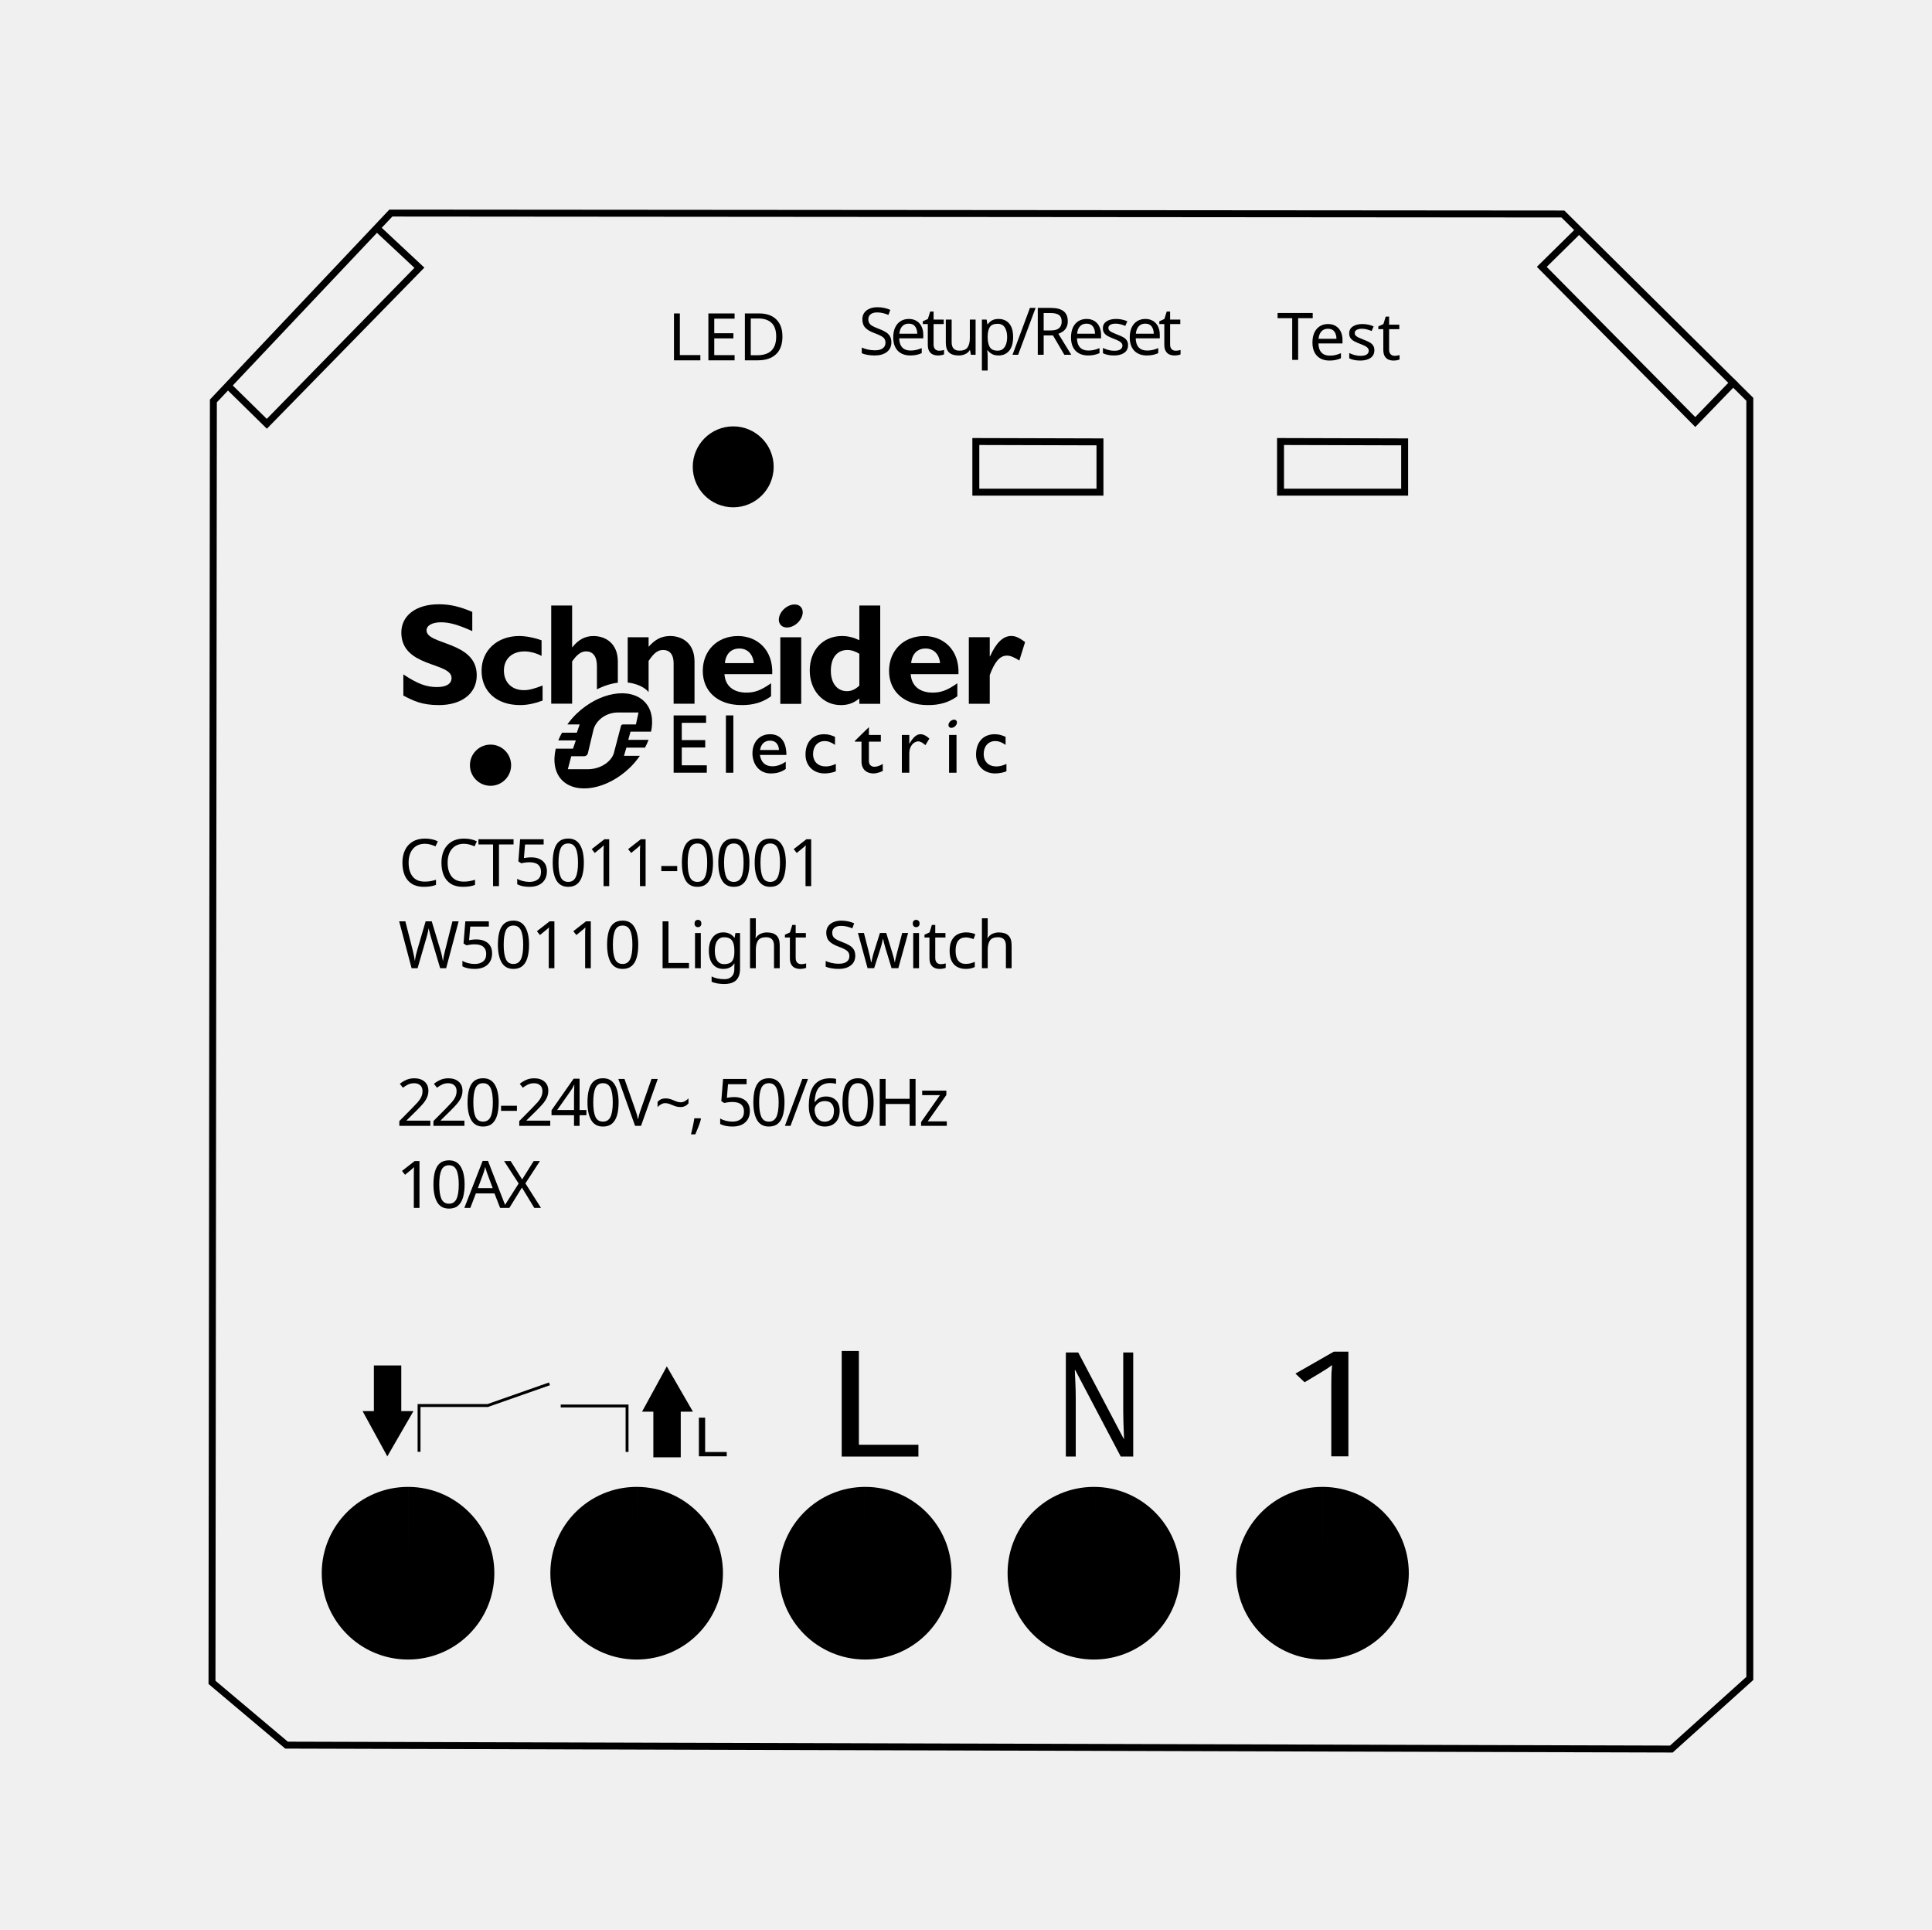
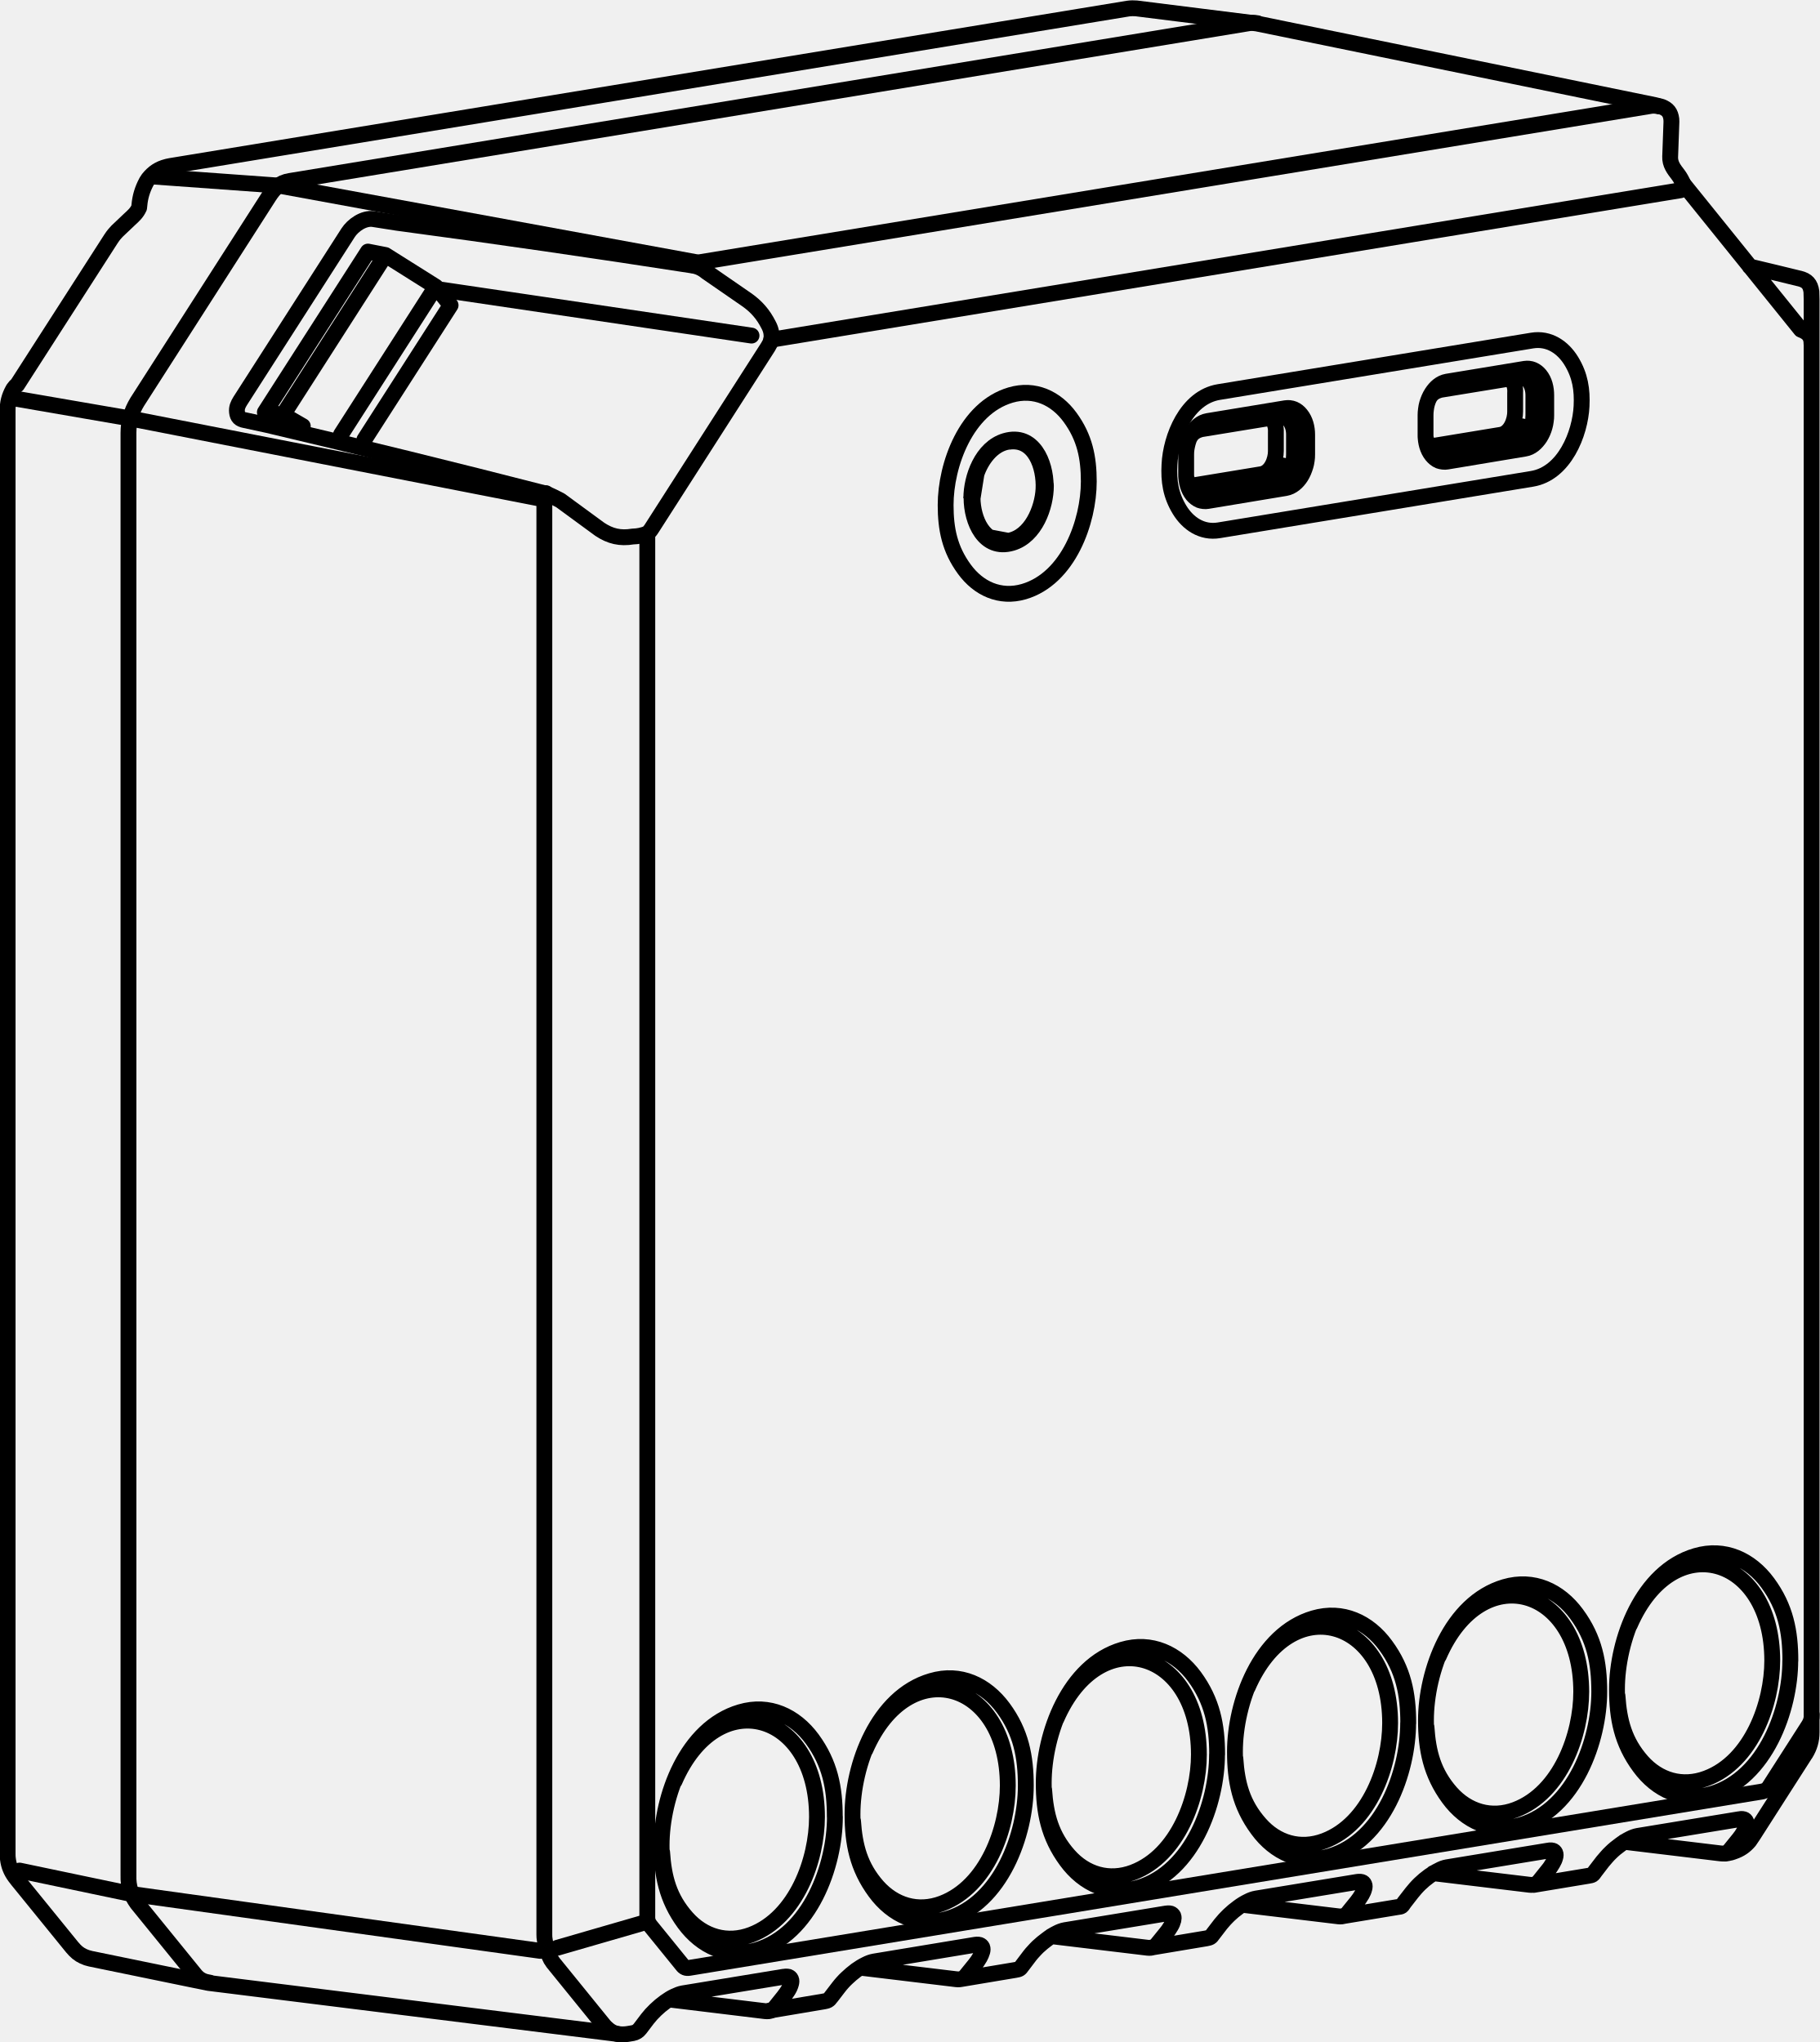
- <svg xmlns="http://www.w3.org/2000/svg" version="1.1" id="Layer_1" x="0px" y="0px" viewBox="0 0 667 666" style="enable-background:new 0 0 667 666;" xml:space="preserve">
-   <defs id="defs317">
-     <clipPath id="clipPath69-0">
-       <path id="path71-2" d="m 409.441,126.252 v -43.63 h 147.796 v 43.63" />
-     </clipPath>
-     <clipPath id="clipPath101-1">
-       <path id="path103-6" d="m 409.441,126.252 v -43.63 h 147.796 v 43.63" />
-     </clipPath>
-   </defs>
-   <style type="text/css" id="style2">
- 	.st0{fill:none;stroke:#000000;stroke-width:2;stroke-linecap:round;stroke-linejoin:round;stroke-miterlimit:10;}
- </style>
-   <path style="fill:none;stroke:#000000;stroke-width:2.397px;stroke-linecap:butt;stroke-linejoin:miter;stroke-opacity:1" d="m 134.935,73.546 -61.268,64.853 -0.479,442.318 25.733,21.67 478.093,1.354 27.088,-24.379 V 137.838 L 539.57,73.868 Z" id="path871" />
-   <path style="fill:none;stroke:#000000;stroke-width:2.397px;stroke-linecap:butt;stroke-linejoin:miter;stroke-opacity:1" d="m 130.187,78.77 14.605,13.647 -52.673,53.87 -13.168,-12.929" id="path4577" />
-   <path id="path4579" d="m 599.16,131.296 -13.888,14.376 -52.987,-53.56 13.146,-12.952" style="fill:none;stroke:#000000;stroke-width:2.397px;stroke-linecap:butt;stroke-linejoin:miter;stroke-opacity:1" />
-   <path style="fill:#000000;fill-opacity:1;fill-rule:evenodd;stroke:none;stroke-width:2.929;stroke-miterlimit:4;stroke-dasharray:none;stroke-opacity:1" id="path4589" d="m 456.668,513.246 a 29.796,29.796 0 0 1 29.706,29.885 29.796,29.796 0 0 1 -29.884,29.707 29.796,29.796 0 0 1 -29.708,-29.883 29.796,29.796 0 0 1 29.882,-29.709 l -0.086,29.796 z" />
-   <path d="m 377.741,513.246 a 29.796,29.796 0 0 1 29.706,29.885 29.796,29.796 0 0 1 -29.884,29.707 29.796,29.796 0 0 1 -29.708,-29.883 29.796,29.796 0 0 1 29.882,-29.709 l -0.086,29.796 z" id="path4591" style="fill:#000000;fill-opacity:1;fill-rule:evenodd;stroke:none;stroke-width:2.929;stroke-miterlimit:4;stroke-dasharray:none;stroke-opacity:1" />
-   <path d="m 140.961,513.246 a 29.796,29.796 0 0 1 29.706,29.885 29.796,29.796 0 0 1 -29.884,29.707 29.796,29.796 0 0 1 -29.708,-29.883 29.796,29.796 0 0 1 29.882,-29.709 l -0.086,29.796 z" id="path4593" style="fill:#000000;fill-opacity:1;fill-rule:evenodd;stroke:none;stroke-width:2.929;stroke-miterlimit:4;stroke-dasharray:none;stroke-opacity:1" />
-   <path style="fill:none;stroke:#000000;stroke-width:2.397px;stroke-linecap:butt;stroke-linejoin:miter;stroke-opacity:1" d="m 379.751,152.526 v 17.358 h -42.856 v -17.478 z" id="path4599" />
-   <path id="path4601" d="m 484.94,152.526 v 17.358 h -42.856 v -17.478 z" style="fill:none;stroke:#000000;stroke-width:2.397px;stroke-linecap:butt;stroke-linejoin:miter;stroke-opacity:1" />
-   <path style="fill:#000000;fill-opacity:1;fill-rule:evenodd;stroke-width:2.397" id="path4603" d="m 169.37,257.022 a 7.11,7.11 0 0 1 7.089,7.132 7.11,7.11 0 0 1 -7.131,7.089 7.11,7.11 0 0 1 -7.089,-7.131 7.11,7.11 0 0 1 7.131,-7.09 l -0.021,7.11 z" />
-   <g id="g11" transform="matrix(1.457029,0,0,-1.457029,-460.1535,391.1039)" style="fill:#000000;fill-opacity:1">
-     <g id="g2510" transform="translate(1.470549,-0.9803663)" style="fill:#000000;fill-opacity:1">
-       <path style="fill:#000000;fill-opacity:1;fill-rule:nonzero;stroke:none" id="path53" d="m 426.252,119.898 c -3.379,1.5 -5.394,2.082 -7.395,2.082 -2.1,0 -3.445,-0.752 -3.445,-1.914 0,-3.507 11.897,-2.52 11.897,-10.632 0,-4.473 -3.753,-7.072 -8.967,-7.072 -4.09,0 -6.104,1.058 -8.424,2.256 v 5.018 c 3.346,-2.217 5.394,-3 7.975,-3 2.238,0 3.445,0.783 3.445,2.148 0,3.819 -11.897,2.42 -11.897,10.773 0,4.028 3.481,6.695 8.901,6.695 2.616,0 4.976,-0.549 7.91,-1.811 v -4.543" />
-       <path style="fill:#000000;fill-opacity:1;fill-rule:nonzero;stroke:none" id="path55" d="m 442.909,103.428 c -1.983,-0.719 -3.66,-1.062 -5.333,-1.062 -5.541,0 -9.123,3.227 -9.123,8.137 0,4.82 3.721,8.225 8.917,8.225 1.605,0 3.657,-0.411 5.298,-1.022 v -3.69 c -1.299,0.69 -2.803,1.068 -4.034,1.068 -2.974,0 -4.887,-1.787 -4.887,-4.545 0,-2.797 1.881,-4.638 4.715,-4.638 1.196,0 2.259,0.274 4.447,1.093 v -3.566" />
-       <path style="fill:#000000;fill-opacity:1;fill-rule:nonzero;stroke:none" id="path57" d="m 486.109,112.311 c 0.203,2.19 1.475,3.456 3.423,3.456 1.915,0 3.213,-1.302 3.418,-3.456 z m 3.081,6.412 c -4.862,0 -8.323,-3.434 -8.323,-8.266 0,-4.868 3.599,-8.091 9.146,-8.091 1.229,0 4.201,0 7.032,2.095 v 3.081 c -2.319,-1.652 -3.853,-2.221 -5.833,-2.221 -3.125,0 -5.036,1.617 -5.209,4.377 h 11.321 c 0.235,5.761 -3.547,9.025 -8.134,9.025" />
-       <path style="fill:#000000;fill-opacity:1;fill-rule:nonzero;stroke:none" id="path59" d="m 499.239,102.653 h 4.95 v 15.779 h -4.95 z" />
-       <path style="fill:#000000;fill-opacity:1;fill-rule:nonzero;stroke:none" id="path61" d="m 517.964,106.966 c -1.031,-0.928 -1.888,-1.3 -2.945,-1.3 -2.331,0 -3.806,1.918 -3.806,4.793 0,3.15 1.475,4.966 3.97,4.966 0.893,0 2.059,-0.411 2.781,-0.926 z m 0,18.995 v -8.221 c -1.337,0.647 -2.67,0.988 -4.111,0.988 -4.515,0 -7.639,-3.337 -7.639,-8.166 0,-4.725 3.124,-8.2 7.36,-8.2 1.68,0 2.978,0.44 4.39,1.566 v -1.27 h 4.949 v 23.303 h -4.949" />
-       <path style="fill:#000000;fill-opacity:1;fill-rule:nonzero;stroke:none" id="path63" d="m 530.24,112.311 c 0.206,2.19 1.471,3.456 3.416,3.456 1.918,0 3.229,-1.302 3.434,-3.456 z m 3.078,6.412 c -4.861,0 -8.316,-3.434 -8.316,-8.266 0,-4.868 3.599,-8.091 9.14,-8.091 1.227,0 4.205,0 7.043,2.095 v 3.081 c -2.322,-1.652 -3.859,-2.221 -5.848,-2.221 -3.108,0 -5.027,1.617 -5.2,4.377 h 11.316 c 0.235,5.761 -3.55,9.025 -8.135,9.025" />
-       <g id="g65" style="fill:#000000;fill-opacity:1">
-         <g id="g67" clip-path="url(#clipPath69-0)" style="fill:#000000;fill-opacity:1">
-           <path style="fill:#000000;fill-opacity:1;fill-rule:nonzero;stroke:none" id="path73" d="m 548.863,113.914 h 0.073 c 1.469,3.284 3.114,4.824 5.023,4.824 0.989,0 1.842,-0.377 3.278,-1.439 l -1.362,-4.375 c -1.3,0.82 -2.154,1.163 -2.939,1.163 -1.816,0 -2.978,-1.712 -4.073,-4.606 v -6.807 h -4.956 v 15.775 h 4.956 v -4.535" />
-           <path style="fill:#000000;fill-opacity:1;fill-rule:nonzero;stroke:none" id="path75" d="m 504.421,125.07 c 0.465,-1.226 -0.372,-2.936 -1.863,-3.816 -1.497,-0.879 -3.079,-0.6 -3.54,0.626 -0.47,1.228 0.363,2.94 1.858,3.815 1.493,0.884 3.076,0.604 3.545,-0.625" />
-         </g>
+ <svg xmlns="http://www.w3.org/2000/svg" width="17.566mm" height="19.715mm" version="1.1" viewBox="0 0 17.566 19.715">
+   <g transform="translate(-90.403 -110.12)">
+     <g fill="none" stroke="#000" stroke-width=".153">
+       <path d="m92.96 114.1 0.176 0.024 0.19 0.11m-0.19-0.11 0.988-1.542m-0.203 1.782 0.832-1.297c-0.006-9e-3 -0.143-0.179-0.143-0.179l-0.486-0.306-0.169-0.033-0.995 1.551 0.054 0.066m1.596-1.278-0.915 1.427m3.22 13.002c0.414-0.951 1.375-0.675 1.375 0.345m0 0c0 0.409-0.198 0.971-0.635 1.137-0.233 0.088-0.461 0.019-0.623-0.164-0.169-0.191-0.221-0.389-0.237-0.633m1.668-0.34c0 0.467-0.237 1.133-0.758 1.287-0.279 0.083-0.531-0.037-0.696-0.261-0.172-0.235-0.219-0.47-0.219-0.751m0 0c0-0.467 0.236-1.133 0.759-1.287 0.279-0.083 0.531 0.037 0.695 0.26 0.172 0.235 0.218 0.47 0.218 0.751m0.295-0.646c0.414-0.951 1.375-0.675 1.375 0.345m0 0c0 0.409-0.199 0.972-0.635 1.137-0.234 0.088-0.46 0.018-0.623-0.164-0.168-0.191-0.22-0.39-0.236-0.633m1.668-0.34c0 0.467-0.237 1.133-0.759 1.287-0.279 0.082-0.531-0.037-0.695-0.261-0.173-0.235-0.219-0.47-0.219-0.751m0 0c0-0.467 0.237-1.133 0.76-1.286 0.279-0.083 0.53 0.037 0.695 0.261 0.172 0.234 0.218 0.469 0.218 0.751m0.295-0.646c0.415-0.951 1.376-0.675 1.376 0.345m0 0c0 0.409-0.199 0.972-0.635 1.137-0.233 0.088-0.46 0.019-0.622-0.164-0.169-0.191-0.221-0.39-0.237-0.634m1.669-0.34c0 0.468-0.237 1.133-0.759 1.287-0.279 0.082-0.531-0.037-0.695-0.261-0.173-0.235-0.219-0.47-0.219-0.751m0 0c0-0.467 0.237-1.133 0.759-1.287 0.279-0.083 0.531 0.037 0.696 0.26 0.172 0.235 0.219 0.47 0.219 0.75m0.295-0.646c0.413-0.951 1.375-0.675 1.375 0.345m0 0c0 0.409-0.198 0.972-0.635 1.137-0.234 0.088-0.461 0.019-0.622-0.164-0.169-0.191-0.221-0.39-0.237-0.633m1.668-0.34c0 0.467-0.236 1.133-0.758 1.287-0.279 0.082-0.531-0.036-0.695-0.261-0.173-0.234-0.219-0.47-0.219-0.751m0 0c0-0.468 0.237-1.133 0.759-1.287 0.279-0.082 0.531 0.037 0.695 0.261 0.173 0.235 0.219 0.47 0.219 0.751m0.295-0.646c0.414-0.951 1.375-0.675 1.375 0.344m0 0c0 0.41-0.198 0.972-0.635 1.138-0.233 0.088-0.461 0.018-0.623-0.164-0.168-0.191-0.22-0.39-0.236-0.634m1.668-0.34c0 0.467-0.237 1.133-0.759 1.287-0.279 0.082-0.531-0.037-0.695-0.261-0.172-0.235-0.219-0.47-0.219-0.751m0 0c0-0.467 0.236-1.133 0.759-1.287 0.279-0.082 0.531 0.037 0.695 0.261 0.173 0.235 0.219 0.47 0.219 0.75m0.295-0.645c0.414-0.951 1.375-0.675 1.375 0.345m0 0c0 0.409-0.198 0.972-0.635 1.136-0.234 0.088-0.461 0.019-0.623-0.163-0.168-0.191-0.22-0.39-0.236-0.633m1.668-0.34c0 0.467-0.237 1.133-0.759 1.287-0.279 0.082-0.531-0.037-0.695-0.261-0.173-0.234-0.219-0.469-0.219-0.75m0 0c0-0.467 0.237-1.133 0.76-1.287 0.279-0.082 0.531 0.037 0.695 0.26 0.173 0.235 0.219 0.47 0.219 0.751m-8.981 2.964 0.93 0.112c0.045 5e-3 0.073-7e-3 0.101-0.045l0.077-0.095c0.017-0.021 0.034-0.045 0.048-0.07 0.01-0.018 0.018-0.036 0.024-0.057 0.004-0.014 0.005-0.029-3.53e-4 -0.042-0.005-0.011-0.014-0.019-0.026-0.023-6e-3 -2e-3 -0.012-2e-3 -0.018-2e-3 -0.008-3.5e-4 -0.015-3.5e-4 -0.023 1e-3l-0.978 0.162c-0.028 5e-3 -0.054 0.015-0.079 0.028-0.033 0.016-0.064 0.035-0.093 0.056-0.032 0.024-0.062 0.049-0.09 0.076-0.014 0.013-0.029 0.028-0.042 0.043-0.013 0.014-0.025 0.029-0.036 0.043l-0.073 0.095c-0.026 0.037-0.037 0.037-0.07 0.044l-0.522 0.088m2.716-0.718 0.93 0.112c0.045 5e-3 0.073-8e-3 0.1-0.044l0.077-0.095c0.018-0.021 0.034-0.045 0.048-0.069 0.011-0.018 0.019-0.037 0.024-0.057 3e-3 -0.014 5e-3 -0.029-3.5e-4 -0.042-5e-3 -0.01-0.014-0.019-0.026-0.023-6e-3 -2e-3 -0.012-2e-3 -0.018-2e-3 -8e-3 0-0.015-7.1e-4 -0.023 1e-3l-0.978 0.161c-0.028 5e-3 -0.054 0.015-0.079 0.028-0.033 0.016-0.064 0.036-0.093 0.058-0.032 0.023-0.062 0.048-0.091 0.075-0.014 0.014-0.028 0.028-0.041 0.043-0.013 0.013-0.025 0.028-0.037 0.043l-0.072 0.095c-0.026 0.037-0.028 0.035-0.07 0.043l-0.526 0.088m2.719-0.718 0.93 0.112c0.045 5e-3 0.074-8e-3 0.1-0.045l0.077-0.095c0.017-0.022 0.034-0.045 0.048-0.07 0.01-0.018 0.019-0.036 0.024-0.058 4e-3 -0.014 5e-3 -0.029-3.5e-4 -0.041-4e-3 -0.011-0.014-0.02-0.025-0.023-6e-3 -2e-3 -0.012-2e-3 -0.019-2e-3 -7e-3 -3.6e-4 -0.015-3.6e-4 -0.023 1e-3l-0.978 0.161c-0.028 5e-3 -0.054 0.015-0.079 0.028-0.033 0.016-0.064 0.035-0.093 0.057-0.032 0.023-0.062 0.048-0.09 0.075-0.015 0.014-0.028 0.029-0.042 0.043-0.013 0.014-0.025 0.028-0.037 0.043l-0.073 0.095c-0.026 0.037-0.028 0.035-0.07 0.044l-0.526 0.088m2.72-0.718 0.93 0.112c0.046 5e-3 0.073-7e-3 0.101-0.044l0.076-0.095c0.018-0.021 0.034-0.045 0.048-0.07 0.011-0.018 0.019-0.037 0.024-0.057 4e-3 -0.014 5e-3 -0.029-7.1e-4 -0.042-5e-3 -0.011-0.014-0.019-0.025-0.022-6e-3 -2e-3 -0.013-2e-3 -0.019-2e-3 -8e-3 0-0.015 0-0.023 2e-3l-0.978 0.161c-0.028 5e-3 -0.054 0.015-0.079 0.029-0.033 0.016-0.064 0.035-0.093 0.056-0.032 0.023-0.062 0.048-0.091 0.076-0.014 0.014-0.028 0.028-0.041 0.043-0.012 0.014-0.024 0.029-0.036 0.043l-0.073 0.094c-0.026 0.037-0.019 0.038-0.069 0.044l-0.526 0.087m-10.939 0.641c-0.065-9e-3 -0.108-0.034-0.147-0.086l-0.551-0.678c-0.061-0.084-0.087-0.166-0.084-0.27v-13.929c7.06e-4 -0.11 0.027-0.203 0.084-0.297l1.271-1.983c0.052-0.08 0.103-0.135 0.204-0.151l9.265-1.524c0.025-4e-3 0.047-3e-3 0.074 1e-3m3.542 17.558 0.929 0.112c0.046 6e-3 0.074-7e-3 0.101-0.044l0.077-0.095c0.017-0.021 0.033-0.043 0.046-0.068 0.011-0.018 0.021-0.038 0.025-0.059 4e-3 -0.013 5e-3 -0.029-7.1e-4 -0.041-4e-3 -0.011-0.014-0.02-0.025-0.023-6e-3 -2e-3 -0.012-2e-3 -0.018-2e-3 -7e-3 0-0.015-3.6e-4 -0.023 2e-3l-0.979 0.161c-0.028 5e-3 -0.054 0.015-0.079 0.028-0.032 0.016-0.064 0.036-0.092 0.057-0.032 0.023-0.063 0.048-0.091 0.076-0.015 0.014-0.028 0.028-0.041 0.043-0.013 0.014-0.025 0.029-0.037 0.043l-0.073 0.095c-0.026 0.037-0.023 0.036-0.069 0.044l-0.524 0.087" stroke-linecap="round" stroke-linejoin="round" />
+       <path d="m95.648 114.94-3.989-0.78-1.123-0.194" stroke-linecap="round" stroke-linejoin="round" />
+       <path d="m99.971 115.31 0.163 0.031m0-0.956c-0.155 0.026-0.259 0.178-0.304 0.309l-0.038 0.238c0.003 0.194 0.104 0.45 0.343 0.41m0-0.956c0.26-0.042 0.352 0.247 0.342 0.455-0.01 0.19-0.119 0.465-0.342 0.501" />
+       <g stroke-linecap="round" stroke-linejoin="round">
+         <path d="m97.086 112.68c0.022-0.015 0.045-0.023 0.071-0.028m9.261-1.505c-0.028-6e-3 -0.054-9e-3 -0.081-4e-3l-9.18 1.509m10.734 0.789c7.1e-4 -0.071-0.028-0.11-0.102-0.138l-1.138-1.411m0.407 16.124 0.026-4e-3 0.032-7e-3c4e-3 -1e-3 7e-3 -2e-3 0.012-4e-3l0.011-4e-3c0.063-0.021 0.11-0.053 0.152-0.103l0.038-0.056s0.499-0.78 0.504-0.786c0.04-0.066 0.059-0.13 0.059-0.207v-13.835l-2e-3 -0.074c-0.01-0.075-0.043-0.109-0.115-0.127l-3e-3 -3.6e-4c-0.158-0.039-0.317-0.077-0.477-0.115m-11.621 2.188c-0.01 0.035-0.016 0.07-0.016 0.107v13.811c0 0.017 0.001 0.033 0.004 0.049 0.008 0.067 0.027 0.128 0.059 0.188l0.022 0.033 0.491 0.605c0.009 0.01 0.018 0.02 0.028 0.028 0.035 0.033 0.072 0.051 0.12 0.058m8.599-15.992c0.038 0.045 0.053 0.087 0.049 0.145v0.18c1e-3 0.083-0.044 0.211-0.143 0.225l-0.68 0.112m-0.042-0.094c6e-3 0.04 0.026 0.08 0.055 0.109 0.012 0.012 0.026 0.021 0.042 0.027 8e-3 2e-3 0.016 5e-3 0.024 5e-3 8e-3 7.1e-4 0.016 3.6e-4 0.024-1e-3l0.752-0.123c0.044-8e-3 0.079-0.039 0.103-0.075 0.014-0.023 0.024-0.047 0.032-0.072 3e-3 -0.013 6e-3 -0.026 7e-3 -0.038 1e-3 -0.013 2e-3 -0.026 2e-3 -0.039v-0.192c3.5e-4 -0.048-0.011-0.098-0.041-0.135-0.012-0.016-0.029-0.029-0.048-0.036-9e-3 -3e-3 -0.018-6e-3 -0.027-7e-3 -0.01-1e-3 -0.018-1e-3 -0.028 1e-3l-0.752 0.123c-0.064 0.017-0.1 0.047-0.122 0.109m0.184 0.584c-0.013 2e-3 -0.026 3e-3 -0.039 1e-3 -0.013-1e-3 -0.026-5e-3 -0.039-9e-3 -0.027-0.011-0.049-0.03-0.068-0.053-0.043-0.053-0.06-0.124-0.061-0.191v-0.197c3.6e-4 -0.018 1e-3 -0.037 4e-3 -0.055 2e-3 -0.019 6e-3 -0.038 0.011-0.056 0.011-0.036 0.025-0.071 0.046-0.103 0.034-0.053 0.083-0.098 0.146-0.109l0.752-0.124c0.013-2e-3 0.026-2e-3 0.039-1e-3 0.013 1e-3 0.026 5e-3 0.039 0.01 0.027 0.011 0.05 0.03 0.068 0.052 0.044 0.054 0.06 0.126 0.06 0.195v0.192c0 0.019-7.1e-4 0.037-4e-3 0.056-2e-3 0.018-6e-3 0.037-0.011 0.055-0.01 0.037-0.025 0.071-0.045 0.103-0.035 0.053-0.083 0.099-0.147 0.109z" />
+         <path d="m105.01 114.22 0.15 0.029" />
+         <path d="m102.67 114.15c0.038 0.044 0.053 0.087 0.05 0.145v0.18c7.1e-4 0.083-0.045 0.21-0.145 0.224l-0.68 0.112m-0.041-0.093c6e-3 0.04 0.026 0.08 0.055 0.109 0.012 0.011 0.026 0.021 0.042 0.027 7e-3 2e-3 0.015 4e-3 0.023 5e-3 8e-3 3.5e-4 0.017 0 0.025-2e-3l0.752-0.123c0.044-8e-3 0.079-0.039 0.103-0.076 0.014-0.022 0.024-0.046 0.031-0.071 4e-3 -0.013 7e-3 -0.026 8e-3 -0.039 1e-3 -0.013 2e-3 -0.026 2e-3 -0.039v-0.192c3.6e-4 -0.047-0.011-0.098-0.041-0.135-0.013-0.015-0.029-0.029-0.048-0.036-8e-3 -3e-3 -0.018-5e-3 -0.027-6e-3 -9e-3 -1e-3 -0.019-1e-3 -0.028 1e-3l-0.752 0.123c-0.063 0.017-0.1 0.047-0.122 0.109m0.184 0.584c-0.013 2e-3 -0.027 3e-3 -0.04 1e-3 -0.013-1e-3 -0.026-5e-3 -0.038-9e-3 -0.026-0.011-0.05-0.03-0.068-0.052-0.043-0.054-0.06-0.124-0.061-0.192v-0.196c0-0.019 1e-3 -0.037 4e-3 -0.056s7e-3 -0.037 0.012-0.056c0.01-0.037 0.025-0.071 0.045-0.103 0.034-0.053 0.083-0.098 0.147-0.109l0.752-0.124c0.013-2e-3 0.026-2e-3 0.04-1e-3 0.013 1e-3 0.026 5e-3 0.039 0.01 0.027 0.011 0.05 0.03 0.068 0.053 0.044 0.054 0.061 0.126 0.061 0.194v0.192c0 0.019-1e-3 0.037-4e-3 0.056-2e-3 0.019-7e-3 0.038-0.012 0.056-0.011 0.036-0.025 0.071-0.045 0.102-0.034 0.053-0.084 0.098-0.147 0.109z" />
+         <path d="m102.71 114.6 0.149 0.029" />
+         <path d="m100.5 114.81c0 0.2-0.102 0.486-0.326 0.552-0.271 0.079-0.392-0.208-0.392-0.434m-0.25 0.068c0-0.386 0.196-0.935 0.627-1.062 0.231-0.068 0.439 0.03 0.574 0.215 0.142 0.194 0.181 0.388 0.181 0.62 0 0.386-0.195 0.936-0.627 1.063-0.231 0.067-0.438-0.03-0.574-0.216-0.142-0.194-0.181-0.388-0.181-0.62" />
      </g>
-       <path style="fill:#000000;fill-opacity:1;fill-rule:nonzero;stroke:none" id="path77" d="m 460.738,112.696 c 0,4.276 -2.906,6.027 -5.774,6.027 -1.95,0 -3.553,-0.823 -4.987,-2.638 h -0.068 v 9.876 h -4.955 v -23.262 h 4.955 v 9.997 c 1.159,1.677 2.149,2.394 3.31,2.394 1.541,0 2.565,-1.096 2.565,-3.453 v -5.543 c 1.662,0.854 3.351,1.378 4.954,1.573 v 5.029" />
-       <path style="fill:#000000;fill-opacity:1;fill-rule:nonzero;stroke:none" id="path79" d="m 473.166,118.728 c -2.018,0 -3.559,-0.75 -5.136,-2.554 v 2.258 h -4.953 v -10.723 c 1.716,-0.171 3.905,-0.958 4.953,-2.258 v 7.369 c 1.302,1.954 2.226,2.605 3.458,2.605 1.403,0 2.469,-0.926 2.469,-3.151 v -9.58 h 4.954 v 9.99 c 0,4.647 -3.282,6.044 -5.745,6.044" />
-       <path style="fill:#000000;fill-opacity:1;fill-rule:nonzero;stroke:none" id="path81" d="m 481.647,98.163 h -5.756 v -4.09 h 5.553 v -1.755 h -5.553 v -4.219 h 5.928 v -1.753 h -7.858 v 13.568 h 7.686 v -1.751" />
-       <path style="fill:#000000;fill-opacity:1;fill-rule:nonzero;stroke:none" id="path83" d="m 486.348,86.338 h 1.763 v 13.58 h -1.763 z" />
-       <path style="fill:#000000;fill-opacity:1;fill-rule:nonzero;stroke:none" id="path85" d="m 496.84,93.944 c 1.25,0 2.025,-0.861 2.083,-2.214 h -4.49 c 0.243,1.413 1.056,2.214 2.407,2.214 z m -2.439,-3.391 h 6.281 c 0,3.311 -1.513,4.909 -3.882,4.909 -2.458,0 -4.165,-1.817 -4.165,-4.527 0,-2.477 1.542,-4.764 4.318,-4.764 1.513,0 2.491,0.336 3.574,1.055 v 1.716 c -1.046,-0.685 -2.061,-1.08 -3.129,-1.08 -1.708,0 -2.722,0.916 -2.997,2.691" />
-       <path style="fill:#000000;fill-opacity:1;fill-rule:nonzero;stroke:none" id="path87" d="m 512.195,92.942 c -1.014,0.694 -1.691,0.898 -2.463,0.898 -1.614,0 -2.732,-1.238 -2.732,-3.051 0,-1.847 1.19,-2.96 3.027,-2.96 0.756,0 1.476,0.196 2.365,0.594 v -1.739 c -0.594,-0.28 -1.726,-0.513 -2.66,-0.513 -2.67,0 -4.523,1.836 -4.523,4.46 0,2.961 1.693,4.831 4.402,4.831 1.035,0 1.731,-0.241 2.584,-0.616 v -1.904" />
-       <path style="fill:#000000;fill-opacity:1;fill-rule:nonzero;stroke:none" id="path89" d="m 520.228,95.291 h 2.83 v -1.589 h -2.83 V 89.11 c 0,-1.051 0.761,-1.355 1.275,-1.355 0.638,0 1.296,0.223 2.01,0.664 v -1.654 c -0.619,-0.341 -1.569,-0.594 -2.151,-0.594 -1.92,0 -2.891,1.192 -2.891,2.806 v 4.725 h -1.555 v 0.197 l 3.312,3.241 v -1.849" />
-       <path style="fill:#000000;fill-opacity:1;fill-rule:nonzero;stroke:none" id="path91" d="M 529.8,95.291 V 93.22 h 0.036 c 0.899,1.585 1.754,2.242 2.586,2.242 0.718,0 1.39,-0.337 2.129,-1.036 l -0.934,-1.554 c -0.537,0.531 -1.231,0.897 -1.65,0.897 -1.214,0 -2.167,-1.234 -2.167,-2.763 v -4.668 h -1.761 v 8.953 h 1.761" />
-       <path style="fill:#000000;fill-opacity:1;fill-rule:nonzero;stroke:none" id="path93" d="m 552.618,92.942 c -1.019,0.694 -1.695,0.898 -2.472,0.898 -1.61,0 -2.719,-1.238 -2.719,-3.051 0,-1.847 1.191,-2.96 3.017,-2.96 0.757,0 1.473,0.196 2.374,0.594 v -1.739 c -0.607,-0.28 -1.74,-0.513 -2.672,-0.513 -2.666,0 -4.527,1.836 -4.527,4.46 0,2.961 1.701,4.831 4.41,4.831 1.037,0 1.726,-0.241 2.589,-0.616 v -1.904" />
-       <path style="fill:#000000;fill-opacity:1;fill-rule:nonzero;stroke:none" id="path95" d="m 539.225,86.338 h 1.763 v 8.953 h -1.763 z" />
-       <g id="g97" style="fill:#000000;fill-opacity:1">
-         <g id="g99" clip-path="url(#clipPath101-1)" style="fill:#000000;fill-opacity:1">
-           <path style="fill:#000000;fill-opacity:1;fill-rule:nonzero;stroke:none" id="path105" d="m 541.047,98.507 c 0.172,-0.432 -0.129,-1.043 -0.659,-1.354 -0.534,-0.312 -1.099,-0.212 -1.26,0.221 -0.161,0.437 0.131,1.043 0.667,1.355 0.529,0.316 1.091,0.215 1.252,-0.222" />
-           <path style="fill:#000000;fill-opacity:1;fill-rule:nonzero;stroke:none" id="path107" d="m 462.13,97.783 c -0.311,0 -0.442,-0.051 -0.569,-0.193 -0.05,-0.055 -0.07,-0.111 -0.088,-0.223 l -1.581,-5.996 c -0.371,-2.103 -2.954,-4.203 -6.321,-4.203 h -4.681 l 0.812,3.081 h 3.007 c 0.307,0 0.547,0.114 0.748,0.338 0.074,0.087 0.17,0.223 0.183,0.363 l 1.248,5.239 c 0.368,2.104 2.591,4.428 5.957,4.428 h 4.794 l -0.613,-2.834 z m 1.08,-3.654 0.535,1.94 h 4.87 c 0.601,2.813 0.128,5.419 -1.579,7.126 -3.455,3.455 -10.683,2.281 -16.068,-2.871 -0.841,-0.8 -1.551,-1.665 -2.198,-2.549 h 2.932 l -0.682,-1.944 h -3.503 c -0.335,-0.613 -0.649,-1.221 -0.889,-1.838 h 4.154 l -0.665,-1.944 h -4.082 c -0.698,-2.97 -0.253,-5.74 1.503,-7.499 3.412,-3.411 10.618,-2.212 16,2.939 0.942,0.896 1.72,1.863 2.423,2.856 h -3.767 l 0.574,1.94 h 4.404 c 0.323,0.617 0.62,1.227 0.852,1.844 h -4.814" />
-         </g>
+       <path d="m99.78 114.93c0-0.201 0.101-0.486 0.326-0.553 0.271-0.079 0.392 0.209 0.392 0.435" />
+       <g stroke-linecap="round" stroke-linejoin="round">
+         <path d="m102.17 115.24c-0.164 0.027-0.298-0.065-0.379-0.197-0.086-0.141-0.107-0.277-0.098-0.438 0.012-0.264 0.164-0.649 0.477-0.7l3.023-0.497c0.164-0.027 0.298 0.065 0.379 0.197 0.086 0.141 0.107 0.277 0.099 0.437-0.013 0.265-0.165 0.649-0.478 0.701z" />
+         <path d="m90.592 128.18 1.078 0.226 3.948 0.549" />
+         <path d="m97.848 113.4 8.778-1.443c0.027-0.015 0.034-0.033 0.026-0.063h3.6e-4c-0.012-0.029-0.027-0.057-0.046-0.083l-3e-3 -4e-3c-0.041-0.054-0.08-0.101-0.077-0.177l3.6e-4 -3e-3 0.012-0.331-1e-3 -0.026c-8e-3 -0.063-0.034-0.096-0.093-0.119l-0.067-0.017-3.84-0.787-0.134-0.017-1.031-0.129c-0.019-2e-3 -0.053-2e-3 -0.08 2e-3l-9.241 1.519-0.005 7e-4c-0.008 1e-3 -0.016 3e-3 -0.024 5e-3l-0.011 3e-3c-0.074 0.019-0.128 0.055-0.176 0.115l-0.006 9e-3c-0.004 5e-3 -0.007 0.01-0.01 0.015l-0.004 7e-3c-0.038 0.071-0.06 0.144-0.067 0.224l-7.06e-4 6e-3 -0.002 0.019h-3.53e-4c-0.021 0.049-0.057 0.08-0.094 0.114l-0.119 0.113c-0.02 0.021-0.037 0.041-0.053 0.066l-0.005 7e-3 -0.906 1.41c-0.013 9e-3 -0.024 0.021-0.035 0.037l-0.006 0.01c-0.036 0.065-0.052 0.128-0.051 0.202v13.936c-3.53e-4 0.017 7.05e-4 0.033 0.003 0.049v3.5e-4c0.008 0.063 0.029 0.116 0.067 0.168l0.027 0.035 0.525 0.646 0.026 0.029c0.033 0.035 0.07 0.057 0.116 0.073l0.037 0.01 1.002 0.206 0.139 0.028 3.945 0.492 0.014 2e-3c0.013 2e-3 0.025 2e-3 0.038 2e-3l0.019-3.5e-4c0.009-1e-3 0.018-2e-3 0.027-3e-3l0.002-3.6e-4 0.048-8e-3c0.031-6e-3 0.051-0.019 0.07-0.043l0.072-0.095c0.012-0.015 0.024-0.029 0.036-0.043 0.014-0.015 0.028-0.029 0.042-0.043 0.029-0.028 0.06-0.054 0.092-0.077 0.029-0.021 0.059-0.04 0.091-0.055 0.026-0.012 0.052-0.023 0.08-0.028l0.979-0.161c0.007-2e-3 0.014-1e-3 0.022-1e-3 0.007 3.5e-4 0.013 3.5e-4 0.019 2e-3 0.011 4e-3 0.021 0.013 0.025 0.023 6e-3 0.013 0.004 0.029 3.53e-4 0.043-0.012 0.048-0.042 0.087-0.071 0.126l-0.077 0.096c-0.027 0.036-0.055 0.049-0.101 0.044l-0.93-0.113" />
+         <path d="m97.658 113.36-3.033-0.449" />
+         <path d="m97.817 113.47c0.013-0.021 0.024-0.042 0.031-0.065 0.009-0.054 3.53e-4 -0.1-0.026-0.149-0.051-0.101-0.117-0.177-0.21-0.242l-0.388-0.268c-0.042-0.035-0.084-0.055-0.138-0.063-0.948-0.147-1.898-0.285-2.849-0.412l-0.23-0.036c-0.094-0.014-0.198 0.061-0.244 0.133l-1.041 1.623c-0.021 0.034-0.036 0.065-0.031 0.108 0.005 0.048 0.027 0.068 0.073 0.077l0.222 0.048c0.899 0.212 1.795 0.432 2.689 0.662 0.047 0.019 0.092 0.041 0.137 0.065l0.381 0.279c0.102 0.068 0.197 0.09 0.319 0.07 0.049-1e-3 0.095-0.011 0.141-0.029 0.017-0.015 0.031-0.032 0.042-0.05zm-1.165 1.802v13.347c-0.002 0.037 0.007 0.065 0.03 0.094l0.306 0.377c0.019 0.026 0.039 0.035 0.071 0.029l10.359-1.703c0.034-8e-3 0.054-0.023 0.071-0.053l0.375-0.585c0.021-0.033 0.03-0.065 0.029-0.104" />
+         <path d="m97.117 112.65-4.022-0.738-1.204-0.087m4.705 16.865-0.812 0.235" />
      </g>
    </g>
+     <g display="none">
+       <path d="m112.07 113.94h-4.954v0.283h-0.633l-2.005 7.1e-4 -2.007 0.238-2.5e-4 0.119v0.118l2.007 0.239 2.005 3.5e-4h0.633v0.283h4.954" display="none" fill="#231f20" stroke="#fff" stroke-linecap="round" stroke-linejoin="round" stroke-miterlimit="10" stroke-width=".463" />
+       <path d="m112.19 113.94h-5.028l-0.101 0.283h-0.539l-2.022 7.1e-4 -2.025 0.238v0.236l2.025 0.239 2.022 3.5e-4h0.503l0.137 0.283h5.028" display="inline" fill="#fff" />
+       <path d="m112.19 113.94h-5.028l-0.101 0.283h-0.539l-2.022 7.1e-4 -2.025 0.238v0.236l2.025 0.239 2.022 3.5e-4h0.503l0.137 0.283h5.028m-5.028 0s-0.145-0.183-0.145-0.643c0-0.452 0.145-0.637 0.145-0.637m-2.68 0.284 0.195 0.338-0.177 0.375" display="inline" fill="none" stroke="#231f20" stroke-linecap="round" stroke-linejoin="round" stroke-miterlimit="2.613" stroke-width=".185" />
+     </g>
  </g>
-   <text xml:space="preserve" style="font-style:normal;font-weight:normal;font-size:21.333px;line-height:1.25;font-family:sans-serif;letter-spacing:-0.4px;word-spacing:0px;fill:#000000;fill-opacity:1;stroke:none;stroke-width:0.54" x="137.538" y="305.882" id="text4671">
-     <tspan id="tspan4669" x="137.538" y="305.882" style="font-size:22.667px;letter-spacing:-0.4px;fill:#000000;fill-opacity:1;stroke-width:0.54">CCT5011-0001</tspan>
-     <tspan x="137.538" y="334.216" style="font-size:22.667px;letter-spacing:-0.4px;fill:#000000;fill-opacity:1;stroke-width:0.54" id="tspan4683">W50110 Light Switch</tspan>
-   </text>
-   <text xml:space="preserve" style="font-style:normal;font-variant:normal;font-weight:normal;font-stretch:normal;font-size:57.984px;line-height:1.25;font-family:'Tw Cen MT';-inkscape-font-specification:'Tw Cen MT, Normal';font-variant-ligatures:normal;font-variant-caps:normal;font-variant-numeric:normal;font-feature-settings:normal;text-align:start;letter-spacing:0px;word-spacing:0px;writing-mode:lr-tb;text-anchor:start;fill:#000000;fill-opacity:1;stroke:none;stroke-width:1.45" x="250.177" y="571.165" id="text4687" transform="scale(1.136004,0.8802787)">
-     <tspan id="tspan4685" x="250.177" y="571.165" style="font-style:normal;font-variant:normal;font-weight:normal;font-stretch:normal;font-size:57.984px;font-family:'Tw Cen MT';-inkscape-font-specification:'Tw Cen MT, Normal';font-variant-ligatures:normal;font-variant-caps:normal;font-variant-numeric:normal;font-feature-settings:normal;text-align:start;writing-mode:lr-tb;text-anchor:start;stroke-width:1.45">L</tspan>
-   </text>
-   <text id="text4691" y="585.864" x="378.501" style="font-style:normal;font-variant:normal;font-weight:normal;font-stretch:normal;font-size:59.003px;line-height:1.25;font-family:'Tw Cen MT';-inkscape-font-specification:'Tw Cen MT, Normal';font-variant-ligatures:normal;font-variant-caps:normal;font-variant-numeric:normal;font-feature-settings:normal;text-align:start;letter-spacing:0px;word-spacing:0px;writing-mode:lr-tb;text-anchor:start;fill:#000000;fill-opacity:1;stroke:none;stroke-width:1.475" xml:space="preserve" transform="scale(1.165429,0.8580531)">
-     <tspan style="font-style:normal;font-variant:normal;font-weight:normal;font-stretch:normal;font-size:59.003px;font-family:'Tw Cen MT';-inkscape-font-specification:'Tw Cen MT, Normal';font-variant-ligatures:normal;font-variant-caps:normal;font-variant-numeric:normal;font-feature-settings:normal;text-align:start;writing-mode:lr-tb;text-anchor:start;stroke-width:1.475" y="585.864" x="378.501" id="tspan4689">1</tspan>
-   </text>
-   <text xml:space="preserve" style="font-style:normal;font-weight:normal;font-size:21.333px;line-height:1.25;font-family:sans-serif;letter-spacing:0px;word-spacing:0px;fill:#000000;fill-opacity:1;stroke:none" x="136.775" y="388.628" id="text3875">
-     <tspan id="tspan3873" x="136.775" y="388.628" style="font-size:22.667px;letter-spacing:-1.2px" dx="0 0 0 0 0 -0.75">220-240V~, 50/60Hz</tspan>
-     <tspan x="136.775" y="416.962" id="tspan3877" style="font-size:22.667px;letter-spacing:-1.2px">10AX</tspan>
-   </text>
-   <text xml:space="preserve" style="font-style:normal;font-weight:normal;font-size:22.667px;line-height:1.25;font-family:sans-serif;letter-spacing:0px;word-spacing:0px;fill:#000000;fill-opacity:1;stroke:none" x="230.478" y="124.377" id="text3881">
-     <tspan id="tspan3879" x="230.478" y="124.377">LED</tspan>
-   </text>
-   <text xml:space="preserve" style="font-style:normal;font-weight:normal;font-size:22.667px;line-height:1.25;font-family:sans-serif;letter-spacing:-1.68px;word-spacing:0px;fill:#000000;fill-opacity:1;stroke:none" x="296.36" y="122.468" id="text3885">
-     <tspan id="tspan3883" x="296.36" y="122.468">Setup/Reset</tspan>
-   </text>
-   <text xml:space="preserve" style="font-style:normal;font-weight:normal;font-size:22.667px;line-height:1.25;font-family:sans-serif;letter-spacing:0px;word-spacing:0px;fill:#000000;fill-opacity:1;stroke:none" x="440.84" y="124.227" id="text3889">
-     <tspan id="tspan3887" x="440.84" y="124.227">Test</tspan>
-   </text>
-   <circle id="path3891" cx="253.133" cy="161.144" r="13.968" />
-   <path style="fill:none;stroke:#000000;stroke-width:1px;stroke-linecap:butt;stroke-linejoin:miter;stroke-opacity:1" d="m 144.672,501.124 v -15.964 h 23.696 l 21.327,-7.483" id="path154" />
-   <path style="fill:none;stroke:#000000;stroke-width:1px;stroke-linecap:butt;stroke-linejoin:miter;stroke-opacity:1" d="m 216.484,501.164 v -15.844 h -22.398 v 0.008" id="path156" />
-   <path style="fill:#000000;stroke:#000000;stroke-width:1px;stroke-linecap:butt;stroke-linejoin:miter;stroke-opacity:1;fill-opacity:1" d="m 133.73,501.695 8.146,-14.11 h -3.842 v -15.761 h -8.458 v 15.762 h -3.558 z" id="path160" />
-   <path style="fill:#000000;stroke:#000000;stroke-width:1px;stroke-linecap:butt;stroke-linejoin:miter;stroke-opacity:1;fill-opacity:1" d="m 230.216,472.673 8.146,14.11 h -3.842 v 15.761 h -8.458 V 486.783 h -3.558 z" id="path160-3" />
-   <text xml:space="preserve" style="font-style:normal;font-variant:normal;font-weight:normal;font-stretch:normal;font-size:21.147px;line-height:1.25;font-family:'Tw Cen MT';-inkscape-font-specification:'Tw Cen MT, Normal';font-variant-ligatures:normal;font-variant-caps:normal;font-variant-numeric:normal;font-feature-settings:normal;text-align:start;letter-spacing:0px;word-spacing:0px;writing-mode:lr-tb;text-anchor:start;fill:#000000;fill-opacity:1;stroke:none;stroke-width:0.529" x="211.218" y="568.727" id="text4687-0" transform="scale(1.131362,0.8838905)">
-     <tspan id="tspan4685-0" x="211.218" y="568.727" style="font-style:normal;font-variant:normal;font-weight:normal;font-stretch:normal;font-size:21.147px;font-family:'Tw Cen MT';-inkscape-font-specification:'Tw Cen MT, Normal';font-variant-ligatures:normal;font-variant-caps:normal;font-variant-numeric:normal;font-feature-settings:normal;text-align:start;writing-mode:lr-tb;text-anchor:start;stroke-width:0.529">L</tspan>
-   </text>
-   <text xml:space="preserve" style="font-style:normal;font-variant:normal;font-weight:normal;font-stretch:normal;font-size:45.466px;line-height:1.25;font-family:'Tw Cen MT';-inkscape-font-specification:'Tw Cen MT, Normal';font-variant-ligatures:normal;font-variant-caps:normal;font-variant-numeric:normal;font-feature-settings:normal;text-align:start;letter-spacing:0px;word-spacing:0px;writing-mode:lr-tb;text-anchor:start;fill:#000000;fill-opacity:1;stroke:none;stroke-width:1.137" x="402.698" y="454.44" id="text4687-3" transform="scale(0.9038686,1.106356)">
-     <tspan id="tspan4685-6" x="402.698" y="454.44" style="font-style:normal;font-variant:normal;font-weight:normal;font-stretch:normal;font-size:45.466px;font-family:'Tw Cen MT';-inkscape-font-specification:'Tw Cen MT, Normal';font-variant-ligatures:normal;font-variant-caps:normal;font-variant-numeric:normal;font-feature-settings:normal;text-align:start;writing-mode:lr-tb;text-anchor:start;stroke-width:1.137">N</tspan>
-   </text>
-   <path d="m 298.814,513.246 a 29.796,29.796 0 0 1 29.706,29.885 29.796,29.796 0 0 1 -29.884,29.707 29.796,29.796 0 0 1 -29.708,-29.883 29.796,29.796 0 0 1 29.882,-29.709 l -0.086,29.796 z" id="path4591-0" style="fill:#000000;fill-opacity:1;fill-rule:evenodd;stroke:none;stroke-width:2.929;stroke-miterlimit:4;stroke-dasharray:none;stroke-opacity:1" />
-   <path d="m 219.888,513.246 a 29.796,29.796 0 0 1 29.706,29.885 29.796,29.796 0 0 1 -29.884,29.707 29.796,29.796 0 0 1 -29.708,-29.883 29.796,29.796 0 0 1 29.882,-29.709 l -0.086,29.796 z" id="path4591-0-3" style="fill:#000000;fill-opacity:1;fill-rule:evenodd;stroke:none;stroke-width:2.929;stroke-miterlimit:4;stroke-dasharray:none;stroke-opacity:1" />
</svg>
